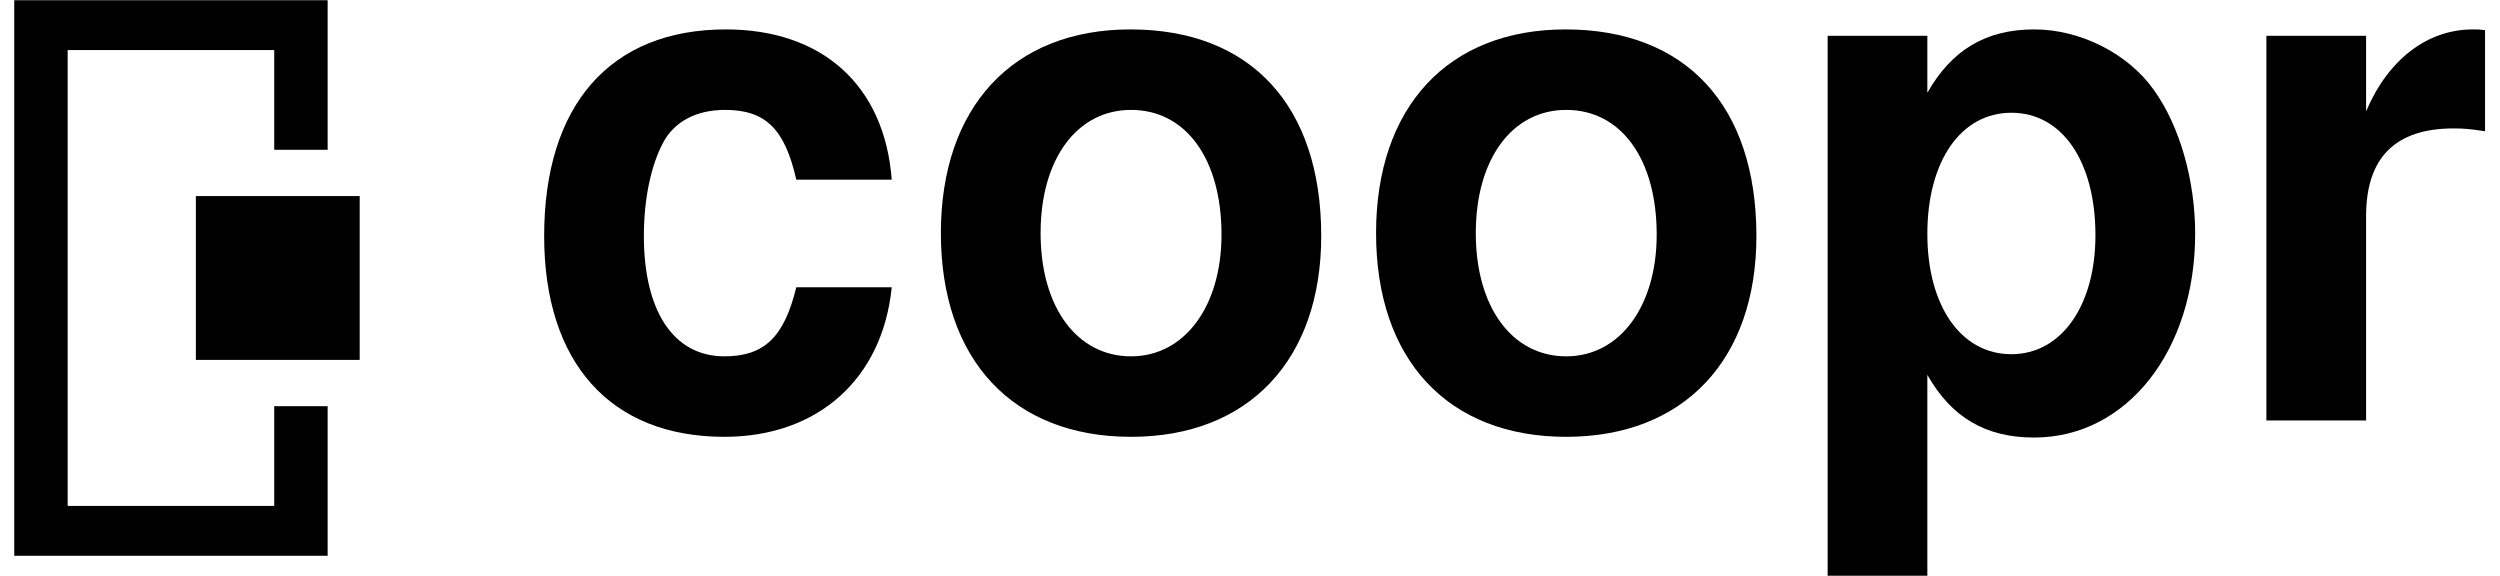
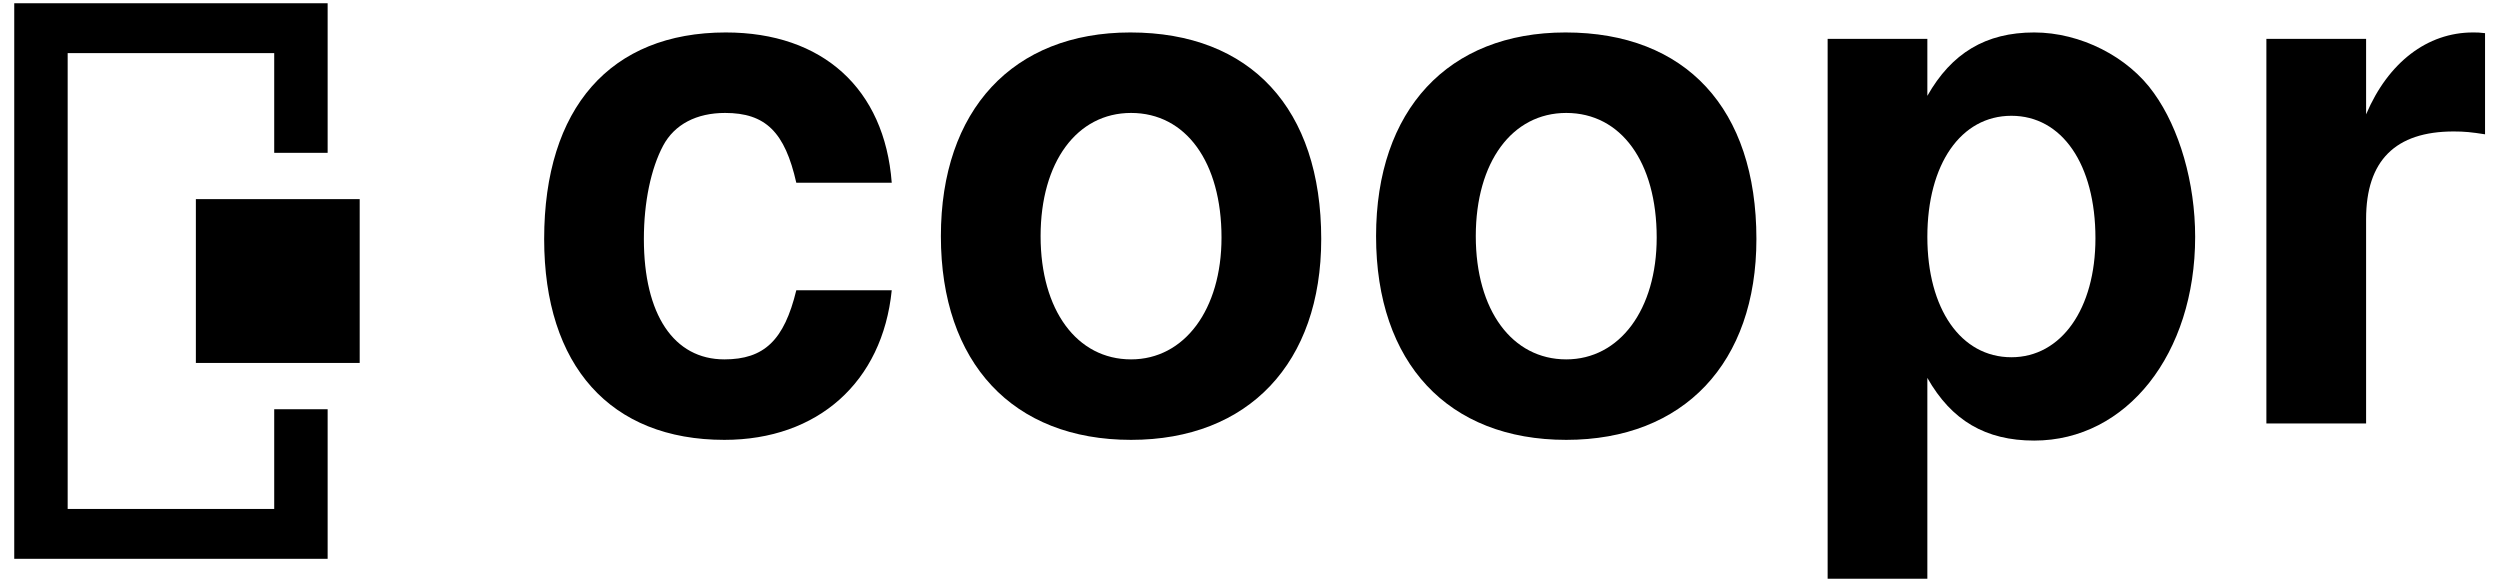
- <svg xmlns="http://www.w3.org/2000/svg" viewBox="-3 16.97 351 80.86" width="351" height="80.86" role="img" aria-label="Coopr">
+ <svg xmlns="http://www.w3.org/2000/svg" viewBox="-3 16.543 351 81.714" role="img" aria-label="Coopr">
  <g fill="#000">
    <g transform="translate(0 18)">
      <path d="M-1 -1H43V20H35.5V6H6.5V70H35.5V56H43V77H-1ZM24.5 26.5H47.5V49.5H24.5Z" fill-rule="evenodd" />
    </g>
    <g transform="translate(70 0)">
      <path d="M52.2 42.2C51.2 29.0 42.5 21.1 28.9 21.1C12.7 21.1 3.4 31.7 3.4 50.1C3.4 67.9 12.7 78.3 28.7 78.3C41.8 78.3 50.9 70.2 52.2 57.3H38.8C37.1 64.3 34.3 67.0 28.7 67.0C21.6 67.0 17.4 60.7 17.4 50.1C17.4 44.9 18.4 40.2 20.1 37.0C21.7 34.0 24.8 32.4 28.8 32.4C34.5 32.4 37.2 35.1 38.8 42.2Z" />
      <path d="M85.7 21.1C69.2 21.1 59.1 32.0 59.1 49.7C59.1 67.5 69.2 78.3 85.8 78.3C102.3 78.3 112.5 67.5 112.5 50.1C112.5 31.8 102.6 21.1 85.7 21.1ZM85.8 32.4C93.5 32.4 98.5 39.3 98.5 49.9C98.5 60.0 93.3 67.0 85.8 67.0C78.2 67.0 73.1 60.1 73.1 49.7C73.1 39.3 78.2 32.4 85.8 32.4Z" />
      <path d="M146.8 21.1C130.3 21.1 120.2 32.0 120.2 49.7C120.2 67.5 130.3 78.3 146.9 78.3C163.4 78.3 173.6 67.5 173.6 50.1C173.6 31.8 163.7 21.1 146.8 21.1ZM146.9 32.4C154.6 32.4 159.6 39.3 159.6 49.9C159.6 60.0 154.4 67.0 146.9 67.0C139.3 67.0 134.2 60.1 134.2 49.7C134.2 39.3 139.3 32.4 146.9 32.4Z" />
      <path d="M197.6 22.0H183.6V97.8H197.6V69.6C201.0 75.6 205.8 78.4 212.6 78.4C225.6 78.4 235.2 66.2 235.2 49.8C235.2 42.2 233.0 34.6 229.4 29.6C225.8 24.5 219.1 21.1 212.6 21.1C205.8 21.1 201.0 24.0 197.6 30.0ZM209.4 32.8C216.5 32.8 221.2 39.6 221.2 50.0C221.2 59.9 216.4 66.7 209.4 66.7C202.3 66.7 197.6 59.9 197.6 49.8C197.6 39.6 202.3 32.8 209.4 32.8Z" />
      <path d="M245.2 22.0V76.0H259.2V47.3C259.2 39.1 263.3 35.0 271.5 35.0C273.0 35.0 274.0 35.1 275.9 35.4V21.2C275.1 21.1 274.8 21.1 274.2 21.1C267.8 21.1 262.3 25.3 259.2 32.6V22.0Z" />
    </g>
  </g>
</svg>
